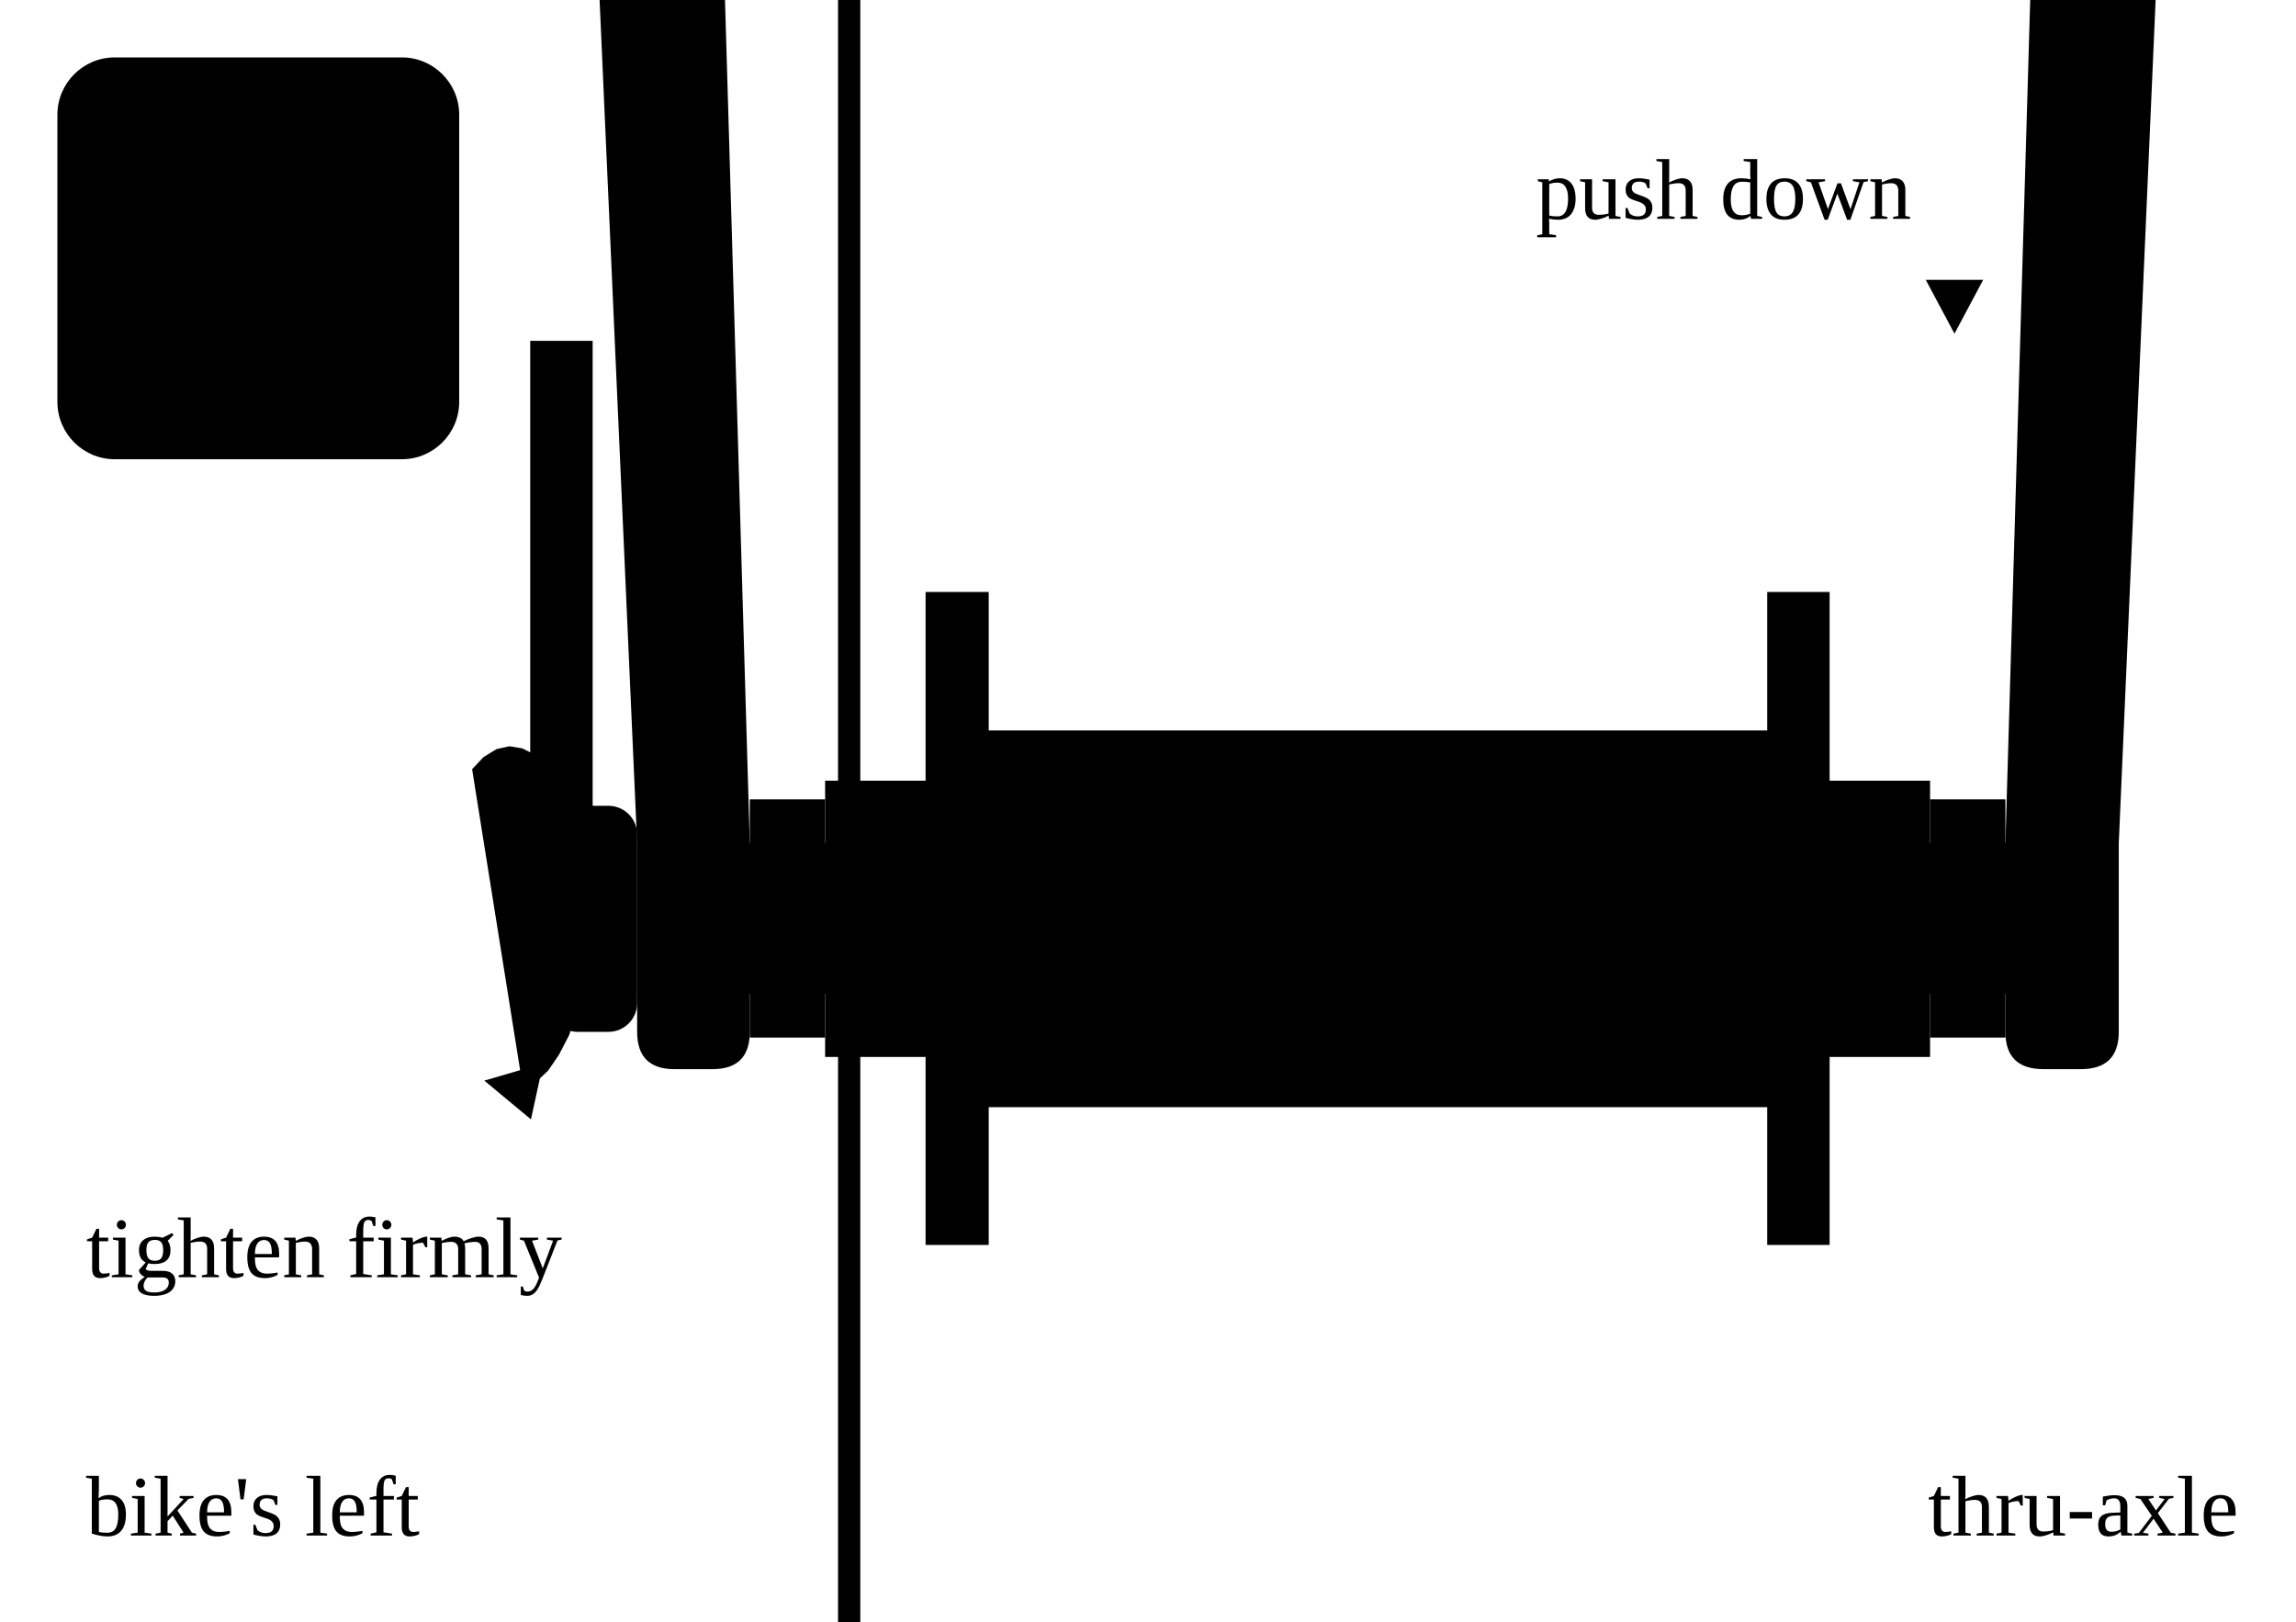
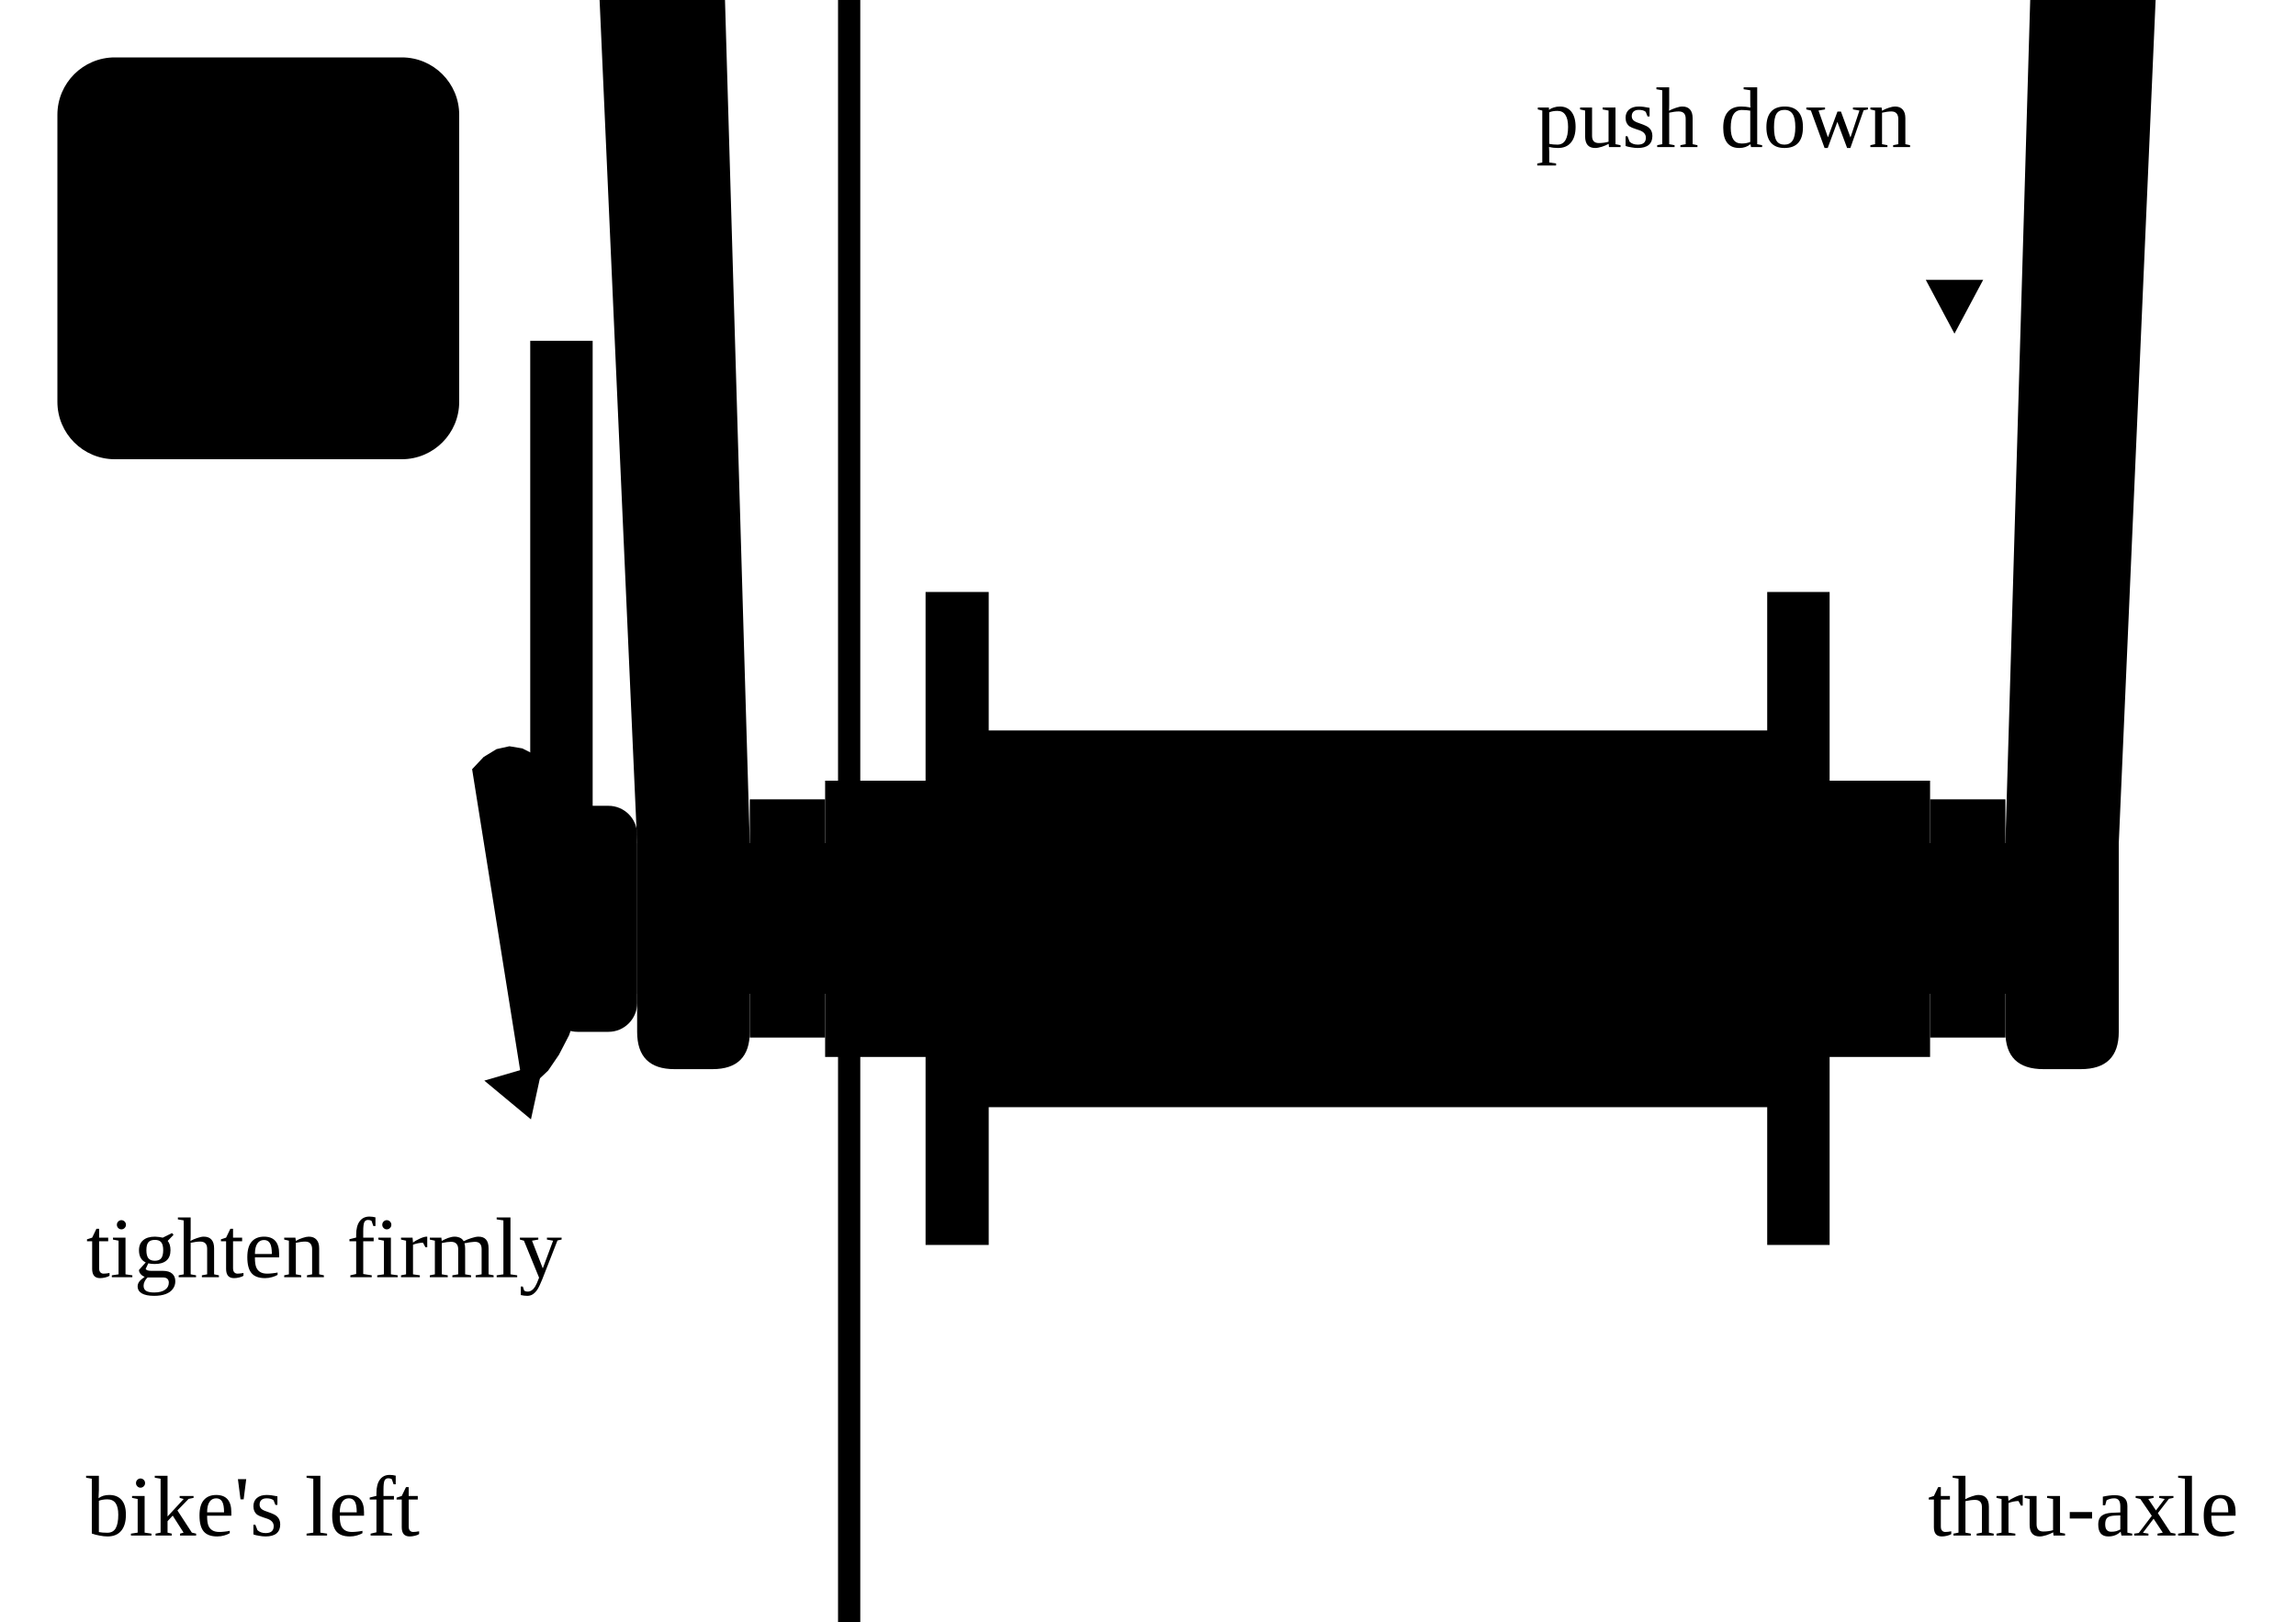
<svg class="cp" viewBox="0 0 320 226">
  <path class="cp-frame" d="M16 8L56 8A8 8 0 0 1 64 16L64 56A8 8 0 0 1 56 64L16 64A8 8 0 0 1 8 56L8 16A8 8 0 0 1 16 8Z" />
  <circle class="cp-thin" cx="23" cy="45" r="10.5" />
  <circle class="cp-thin" cx="49" cy="45" r="10.5" />
  <path class="cp-thin" d="M23 45L35 46L31 28L23 45Z" />
  <path class="cp-thin" d="M31 28L45 29L35 46" />
  <path class="cp-thin" d="M45 29L49 45" />
  <path class="cp-thin" d="M29 25L34 25" />
  <path class="cp-thin" d="M45 29L46 24L50 24" />
  <circle class="cp-hiline" style="stroke-width:2.5" cx="49" cy="45" r="3" />
  <path class="cp-ctx" d="M101 -1.5L104.5 117.5L104.5 143.8Q104.5 149 99.3 149L94 149Q88.8 149 88.8 143.8L88.8 117.5L83.5 -1.5Z" />
  <path class="cp-ctx" d="M283 -1.5L279.5 117.5L279.5 143.8Q279.5 149 284.8 149L290 149Q295.3 149 295.3 143.8L295.3 117.5L300.5 -1.5Z" />
  <path class="cp-ctx" d="M116.8 -12L119.9 -12L119.9 268L116.8 268Z" />
  <path class="cp-obj" d="M104.5 111.4L115 111.4L115 144.6L104.5 144.6Z" />
  <path class="cp-obj" d="M279.5 111.4L269 111.4L269 144.6L279.5 144.6Z" />
  <path class="cp-obj" d="M115 108.8L129 108.8L129 82.5L137.8 82.5L137.8 101.8L246.3 101.8L246.3 82.5L255 82.5L255 108.8L269 108.8L269 147.3L255 147.3L255 173.5L246.3 173.5L246.3 154.3L137.8 154.3L137.8 173.5L129 173.5L129 147.3L115 147.3Z" />
  <path class="cp-thin" d="M130.6 82.5L148.2 33.5" />
  <path class="cp-thin" d="M130.6 173.5L140 194.5" />
  <path class="cp-thin" d="M136.2 82.5L153.8 33.5" />
  <path class="cp-thin" d="M136.2 173.5L145.6 194.5" />
  <path class="cp-thin" d="M247.8 82.5L230.2 33.5" />
  <path class="cp-thin" d="M247.8 173.5L238.4 194.5" />
  <path class="cp-thin" d="M253.4 82.5L235.8 33.5" />
  <path class="cp-thin" d="M253.4 173.5L244 194.5" />
  <path class="cp-obj" d="M88.8 117.5L290 117.5L290 138.5L88.8 138.5Z" />
  <path class="cp-fine" d="M280.4 117.5L282.1 138.5" />
  <path class="cp-fine" d="M283 117.5L284.8 138.5" />
  <path class="cp-fine" d="M285.6 117.5L287.4 138.5" />
  <path class="cp-fine" d="M288.3 117.5L290 138.5" />
  <path class="cp-obj" d="M80.5 112.3L84.8 112.3A4 4 0 0 1 88.8 116.3L88.8 139.8A4 4 0 0 1 84.8 143.8L80.5 143.8A4 4 0 0 1 76.5 139.8L76.5 116.3A4 4 0 0 1 80.5 112.3Z" />
  <path class="cp-hi" d="M82.6 115.8L82.6 47.5L73.9 47.5L73.9 115.8Z" />
  <path class="cp-arrow" d="M272.4 20.5L272.4 40" />
  <path class="cp-head" d="M272.4 46.5L268.4 39L276.4 39Z" />
-   <text class="cp-th" x="266.4" y="30.5" text-anchor="end">push down</text>
+   <text class="cp-th" x="266.4" y="20.5" text-anchor="end">push down</text>
  <path class="cp-arrow" d="M65.8 107.2L67.4 105.5L69.2 104.4L71 104L72.8 104.3L74.6 105.2L76.3 106.7L77.9 108.9L79.3 111.5L80.4 114.7L81.3 118.2L81.9 122L82.2 125.9L82.2 129.9L81.9 133.9L81.3 137.7L80.4 141.2L79.3 144.3L77.9 147L76.4 149.2L74.7 150.8L72.9 151.7" />
  <path class="cp-head" d="M67.5 150.6L75.7 148.2L74 156Z" />
  <text class="cp-th" x="12" y="178">tighten firmly</text>
-   <path class="cp-thin" d="M300 202L227 138.5" />
+   <path class="cp-thin" d="M240.1 199.1L227 138.5" />
  <text class="cp-t" x="312" y="214" text-anchor="end">thru-axle</text>
  <text class="cp-t" x="12" y="214">bike's left</text>
</svg>
